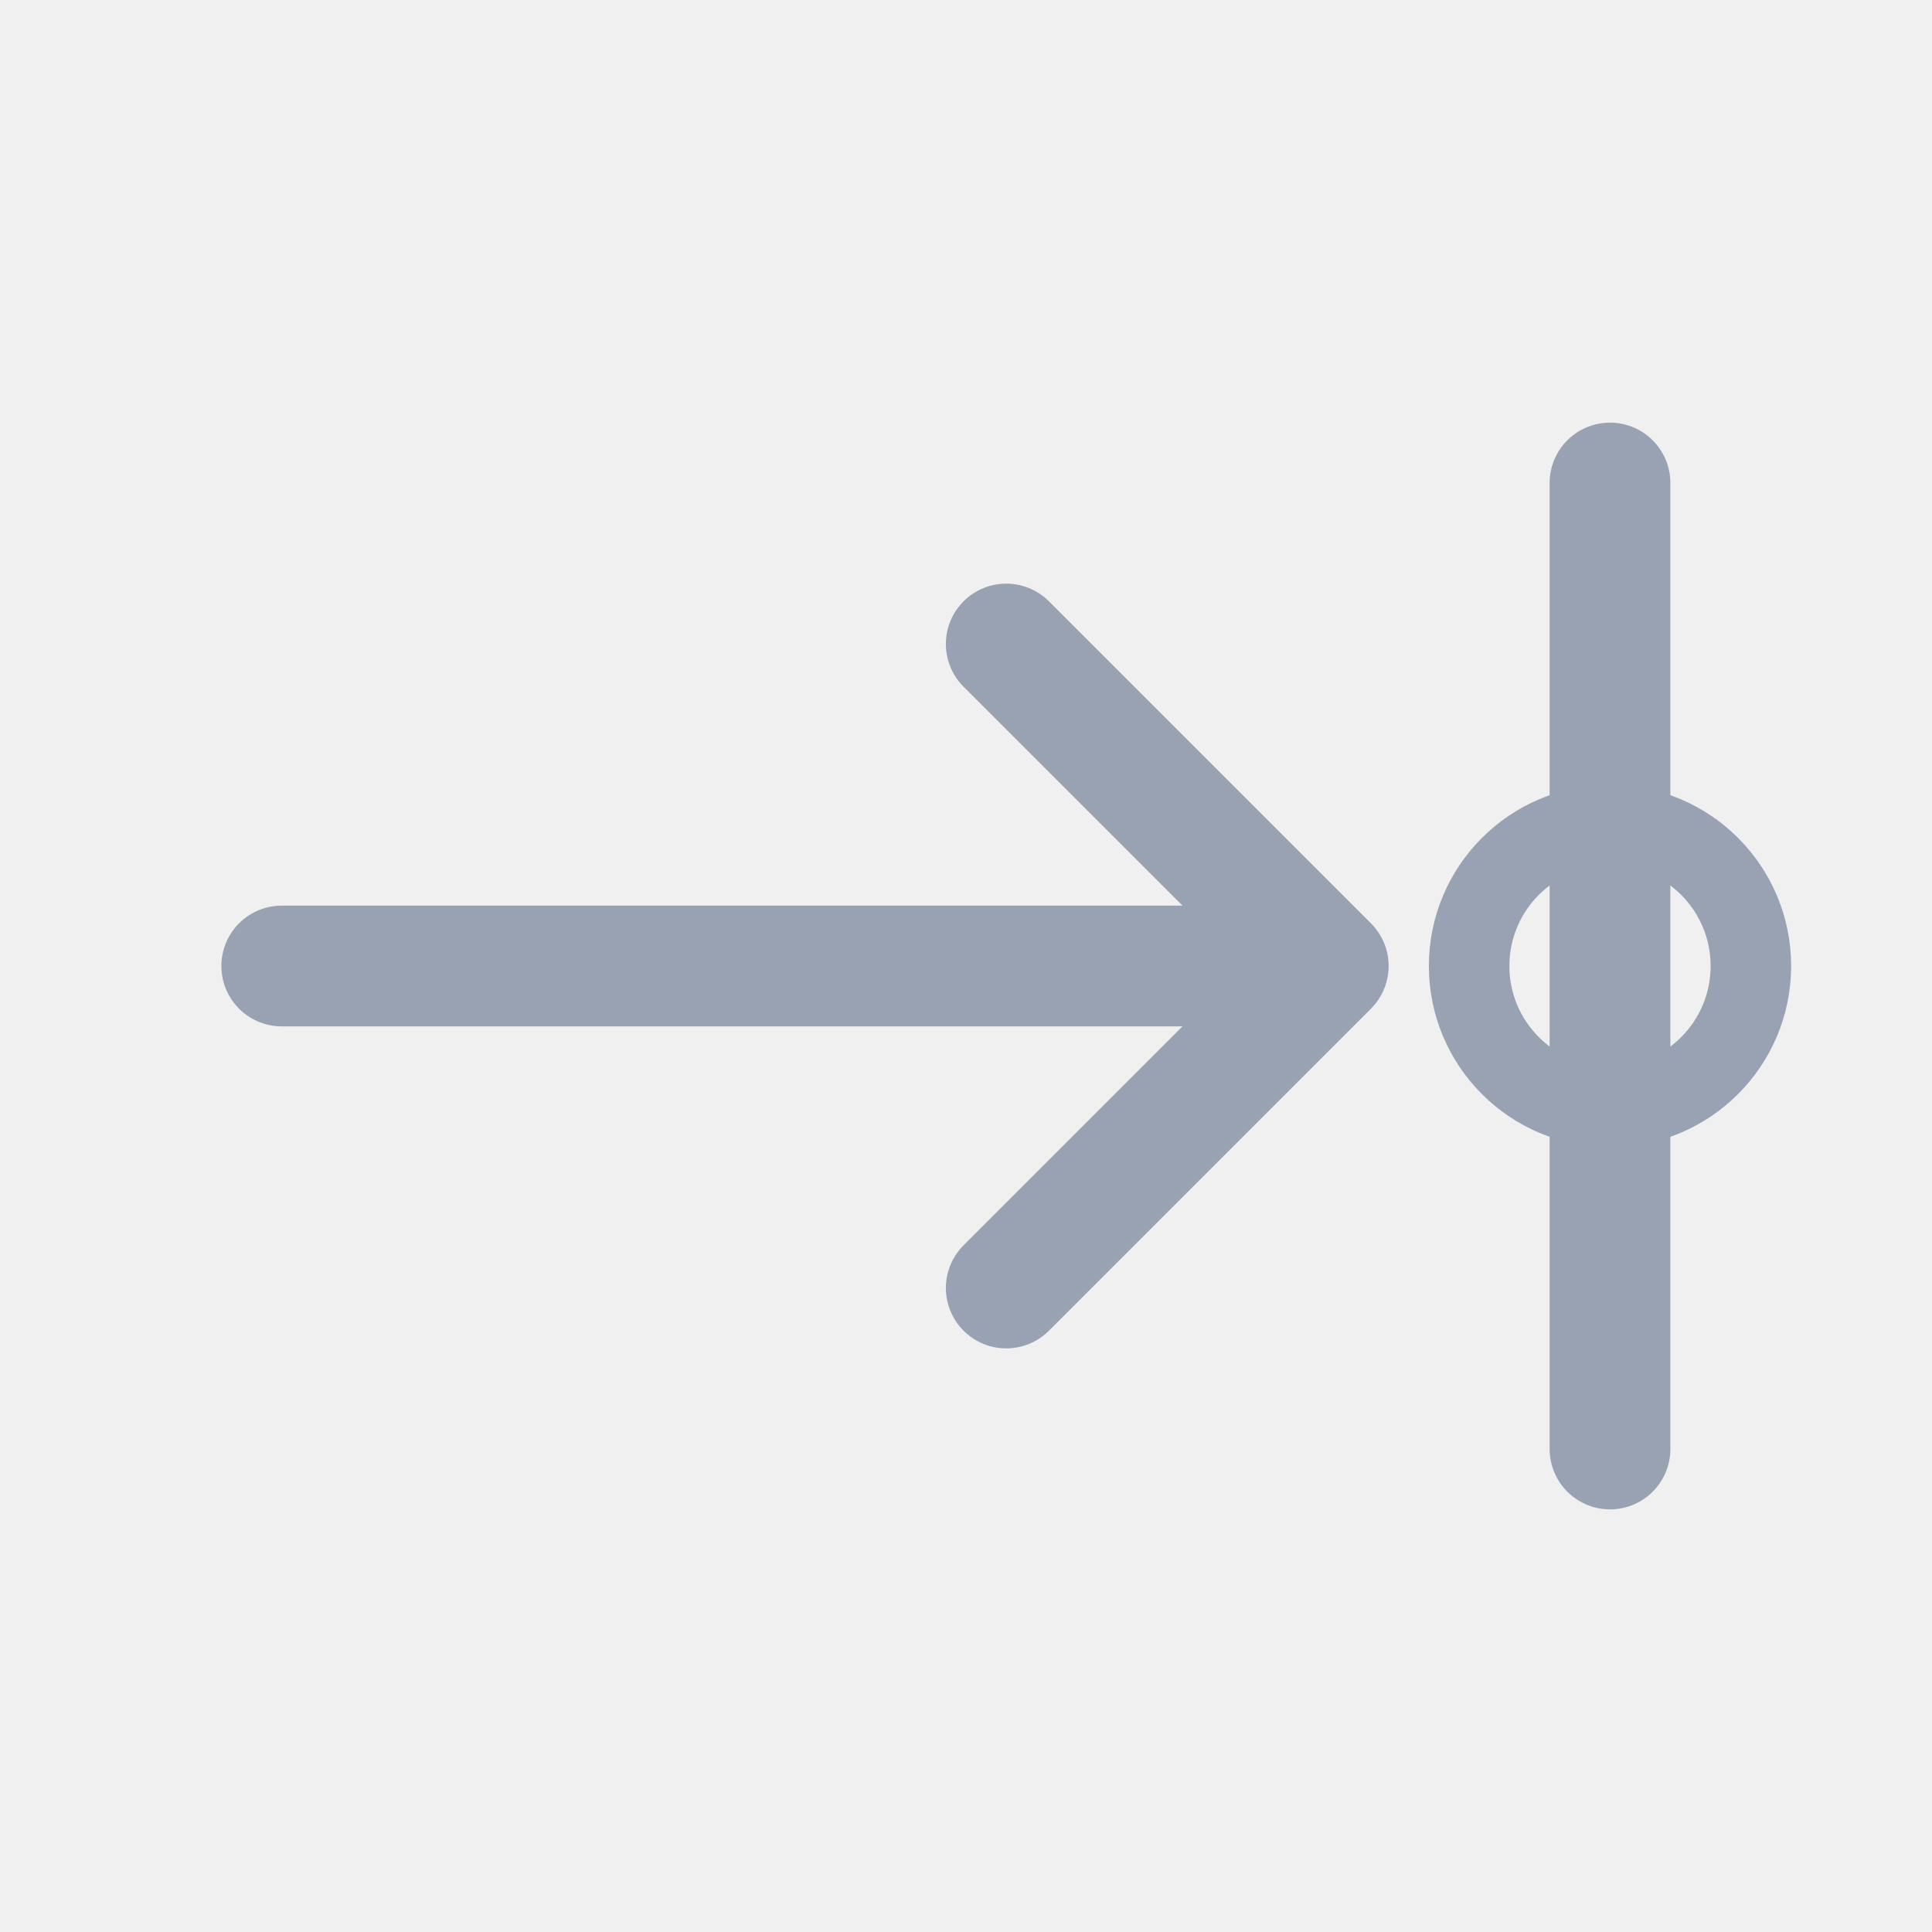
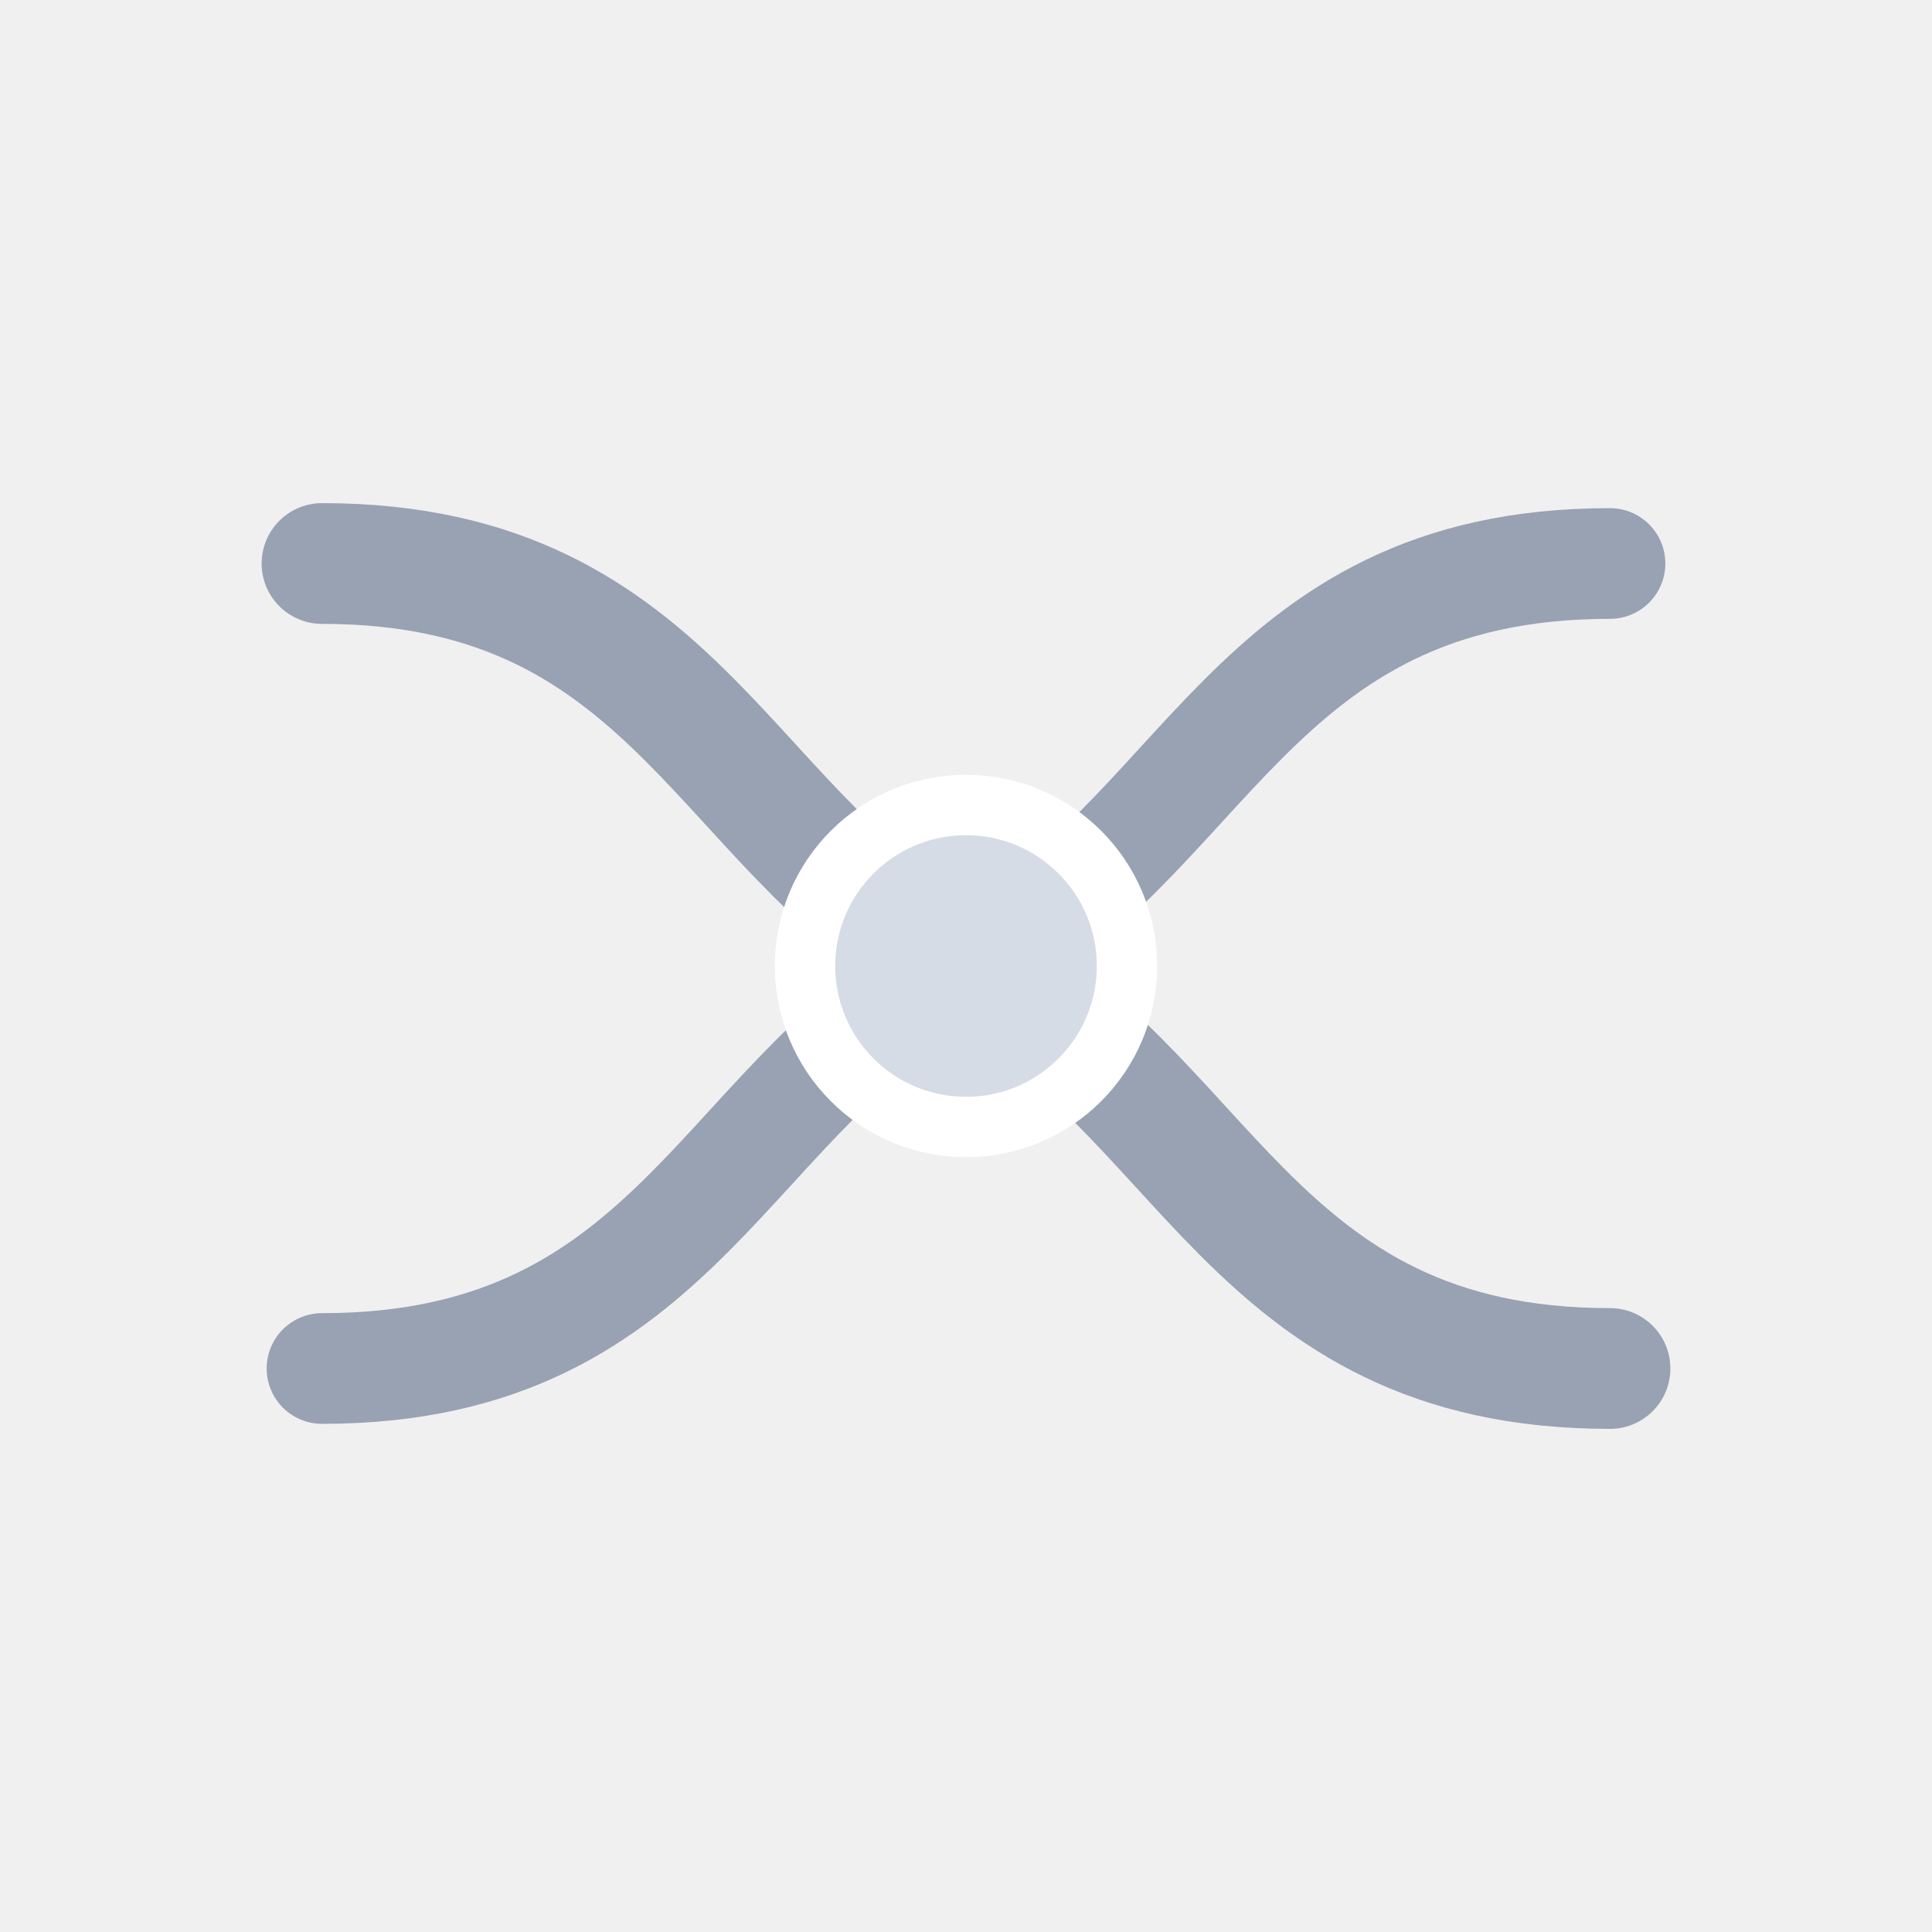
<svg xmlns="http://www.w3.org/2000/svg" viewBox="0 0 48 48">
-   <g fill="none" stroke="#98A2B3" stroke-linecap="round" stroke-linejoin="round">
-     <path d="M7 24h26M25 16l8 8-8 8M40 12v24" stroke-width="3" />
-     <circle cx="40" cy="24" r="3.5" stroke-width="2" />
-   </g>
+   <path id="rail-primary" d="M8 14 C17 14 18 21 24 24 C30 27 31 34 40 34" fill="none" stroke="#98A2B3" stroke-width="3" stroke-linecap="round" stroke-linejoin="round" />
+   <path id="rail-secondary" d="M8 34 C17 34 18 27 24 24 C30 21 31 14 40 14" fill="none" stroke="#98A2B3" stroke-width="2.75" stroke-linecap="round" stroke-linejoin="round" />
+   <circle id="rail-node" cx="24" cy="24" r="4" fill="#D6DCE5" stroke="#FFFFFF" stroke-width="1.5" />
</svg>
